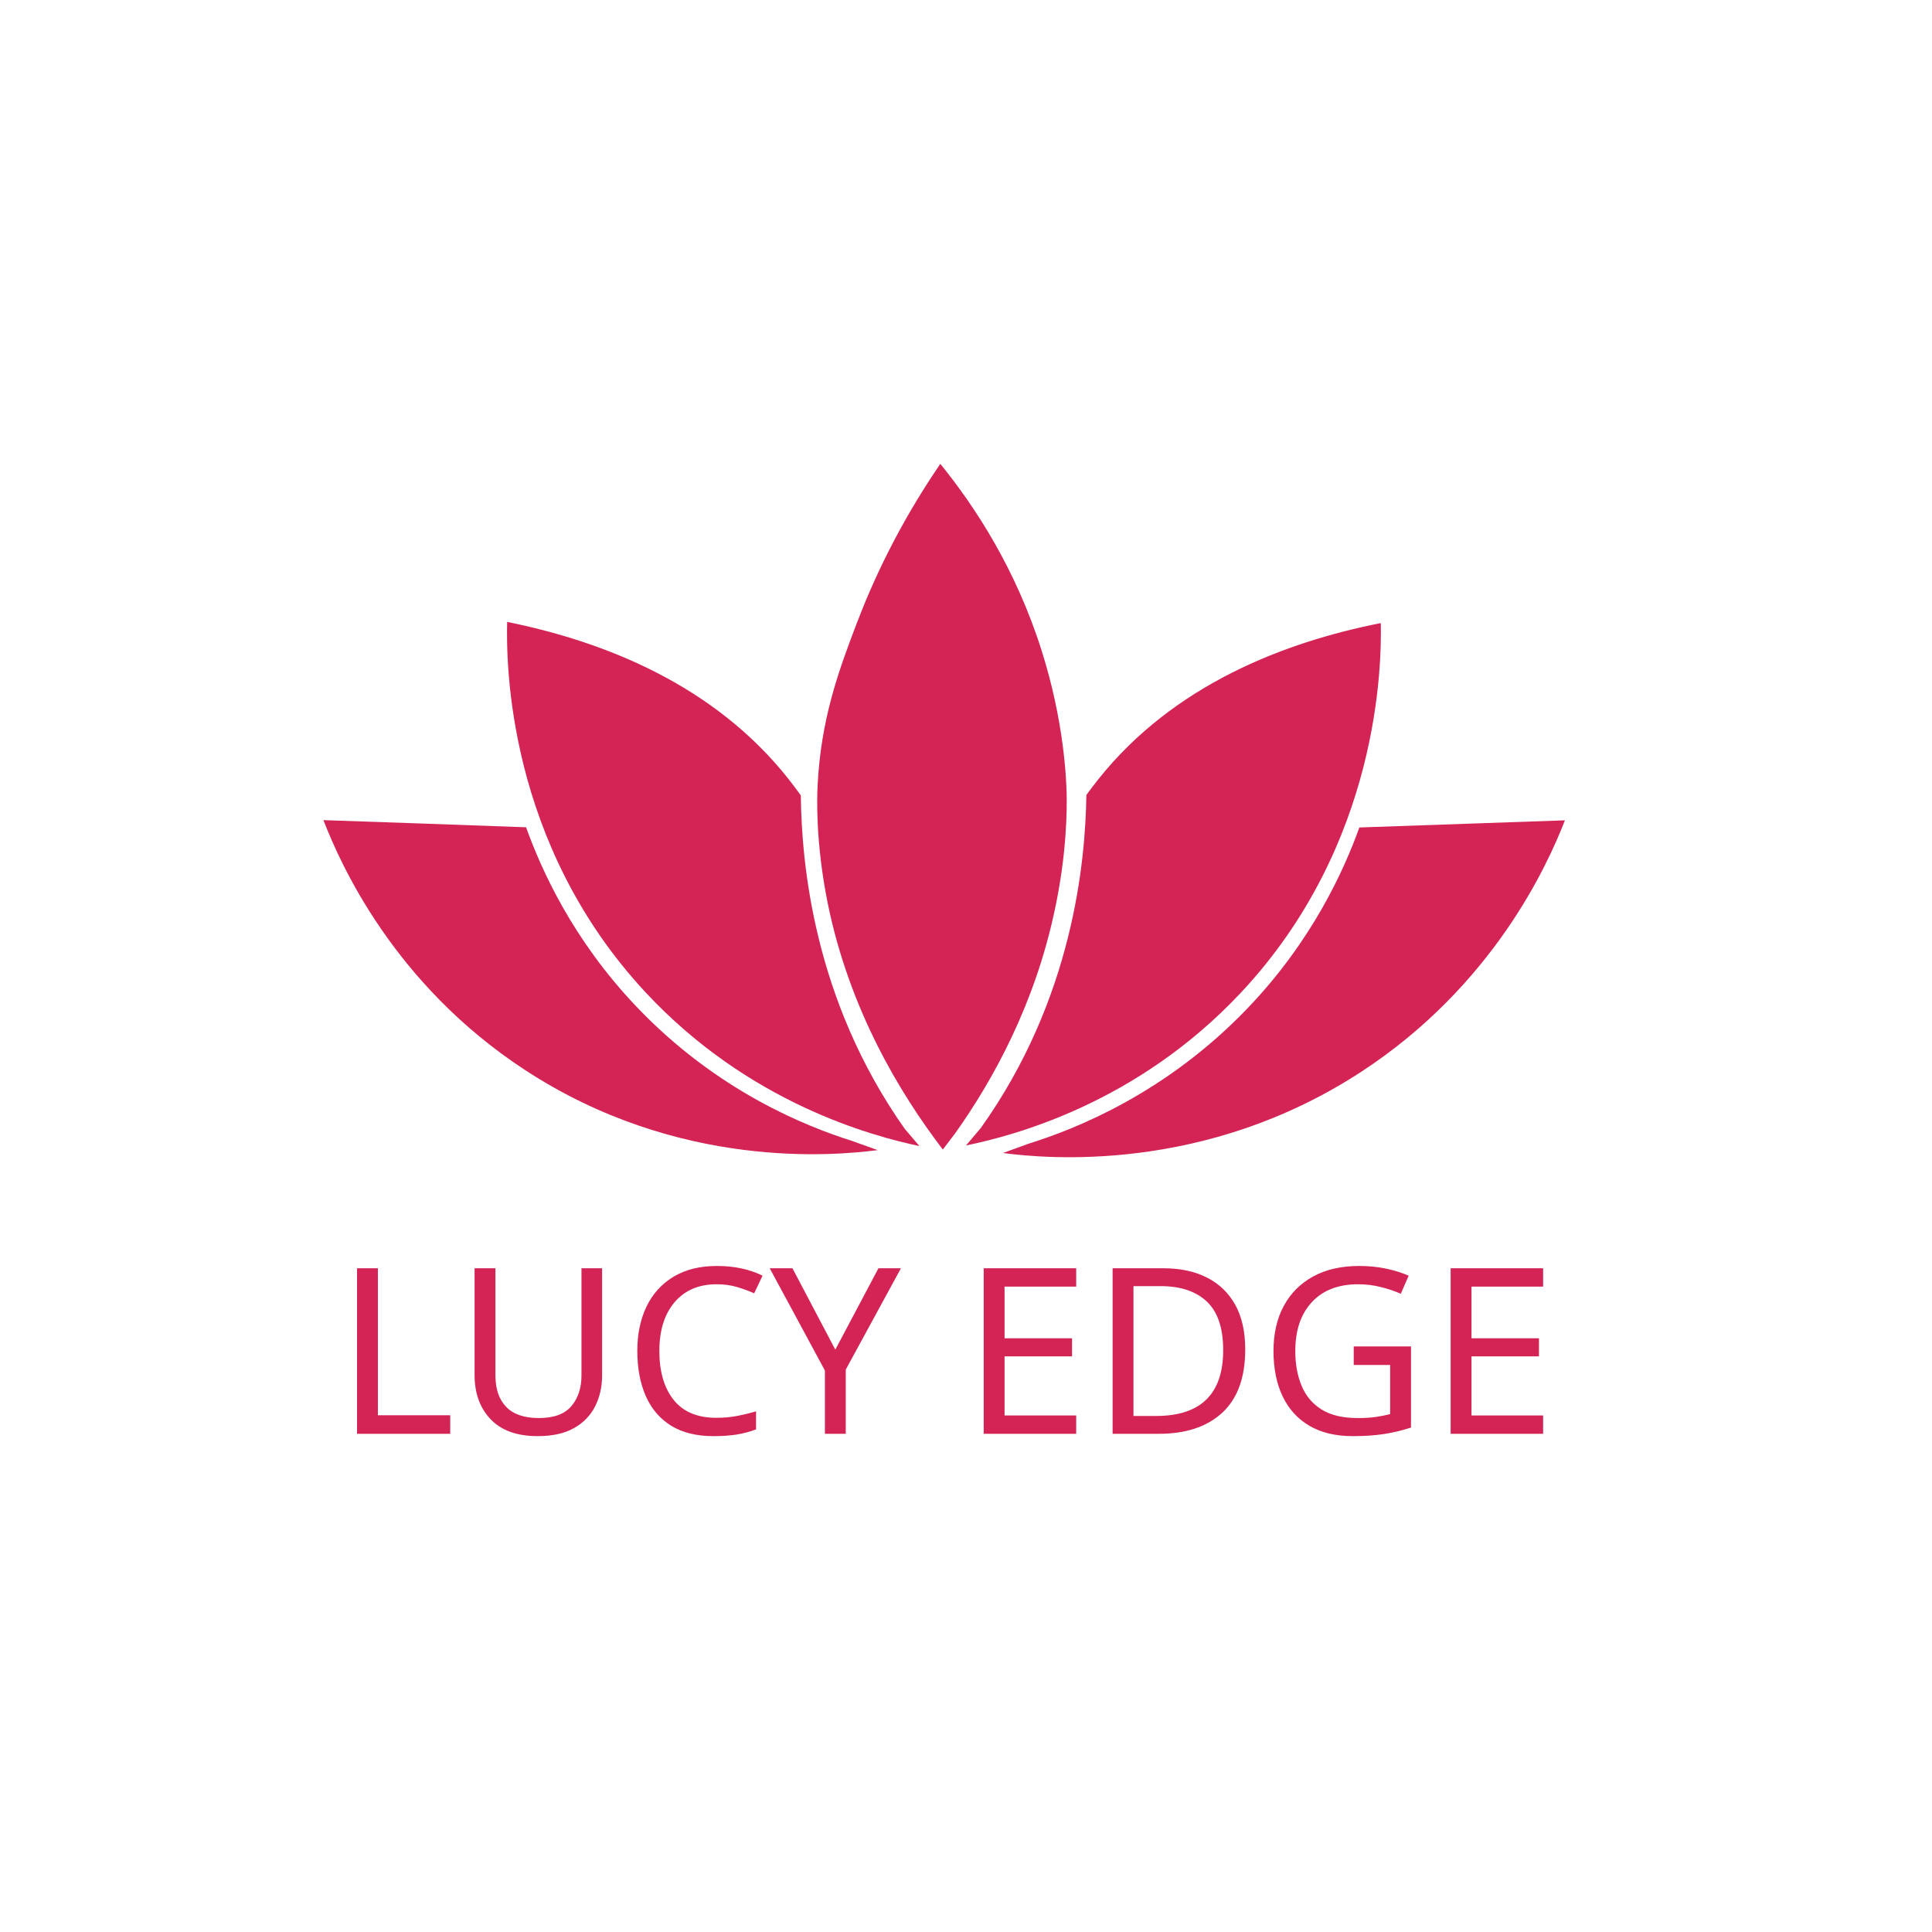
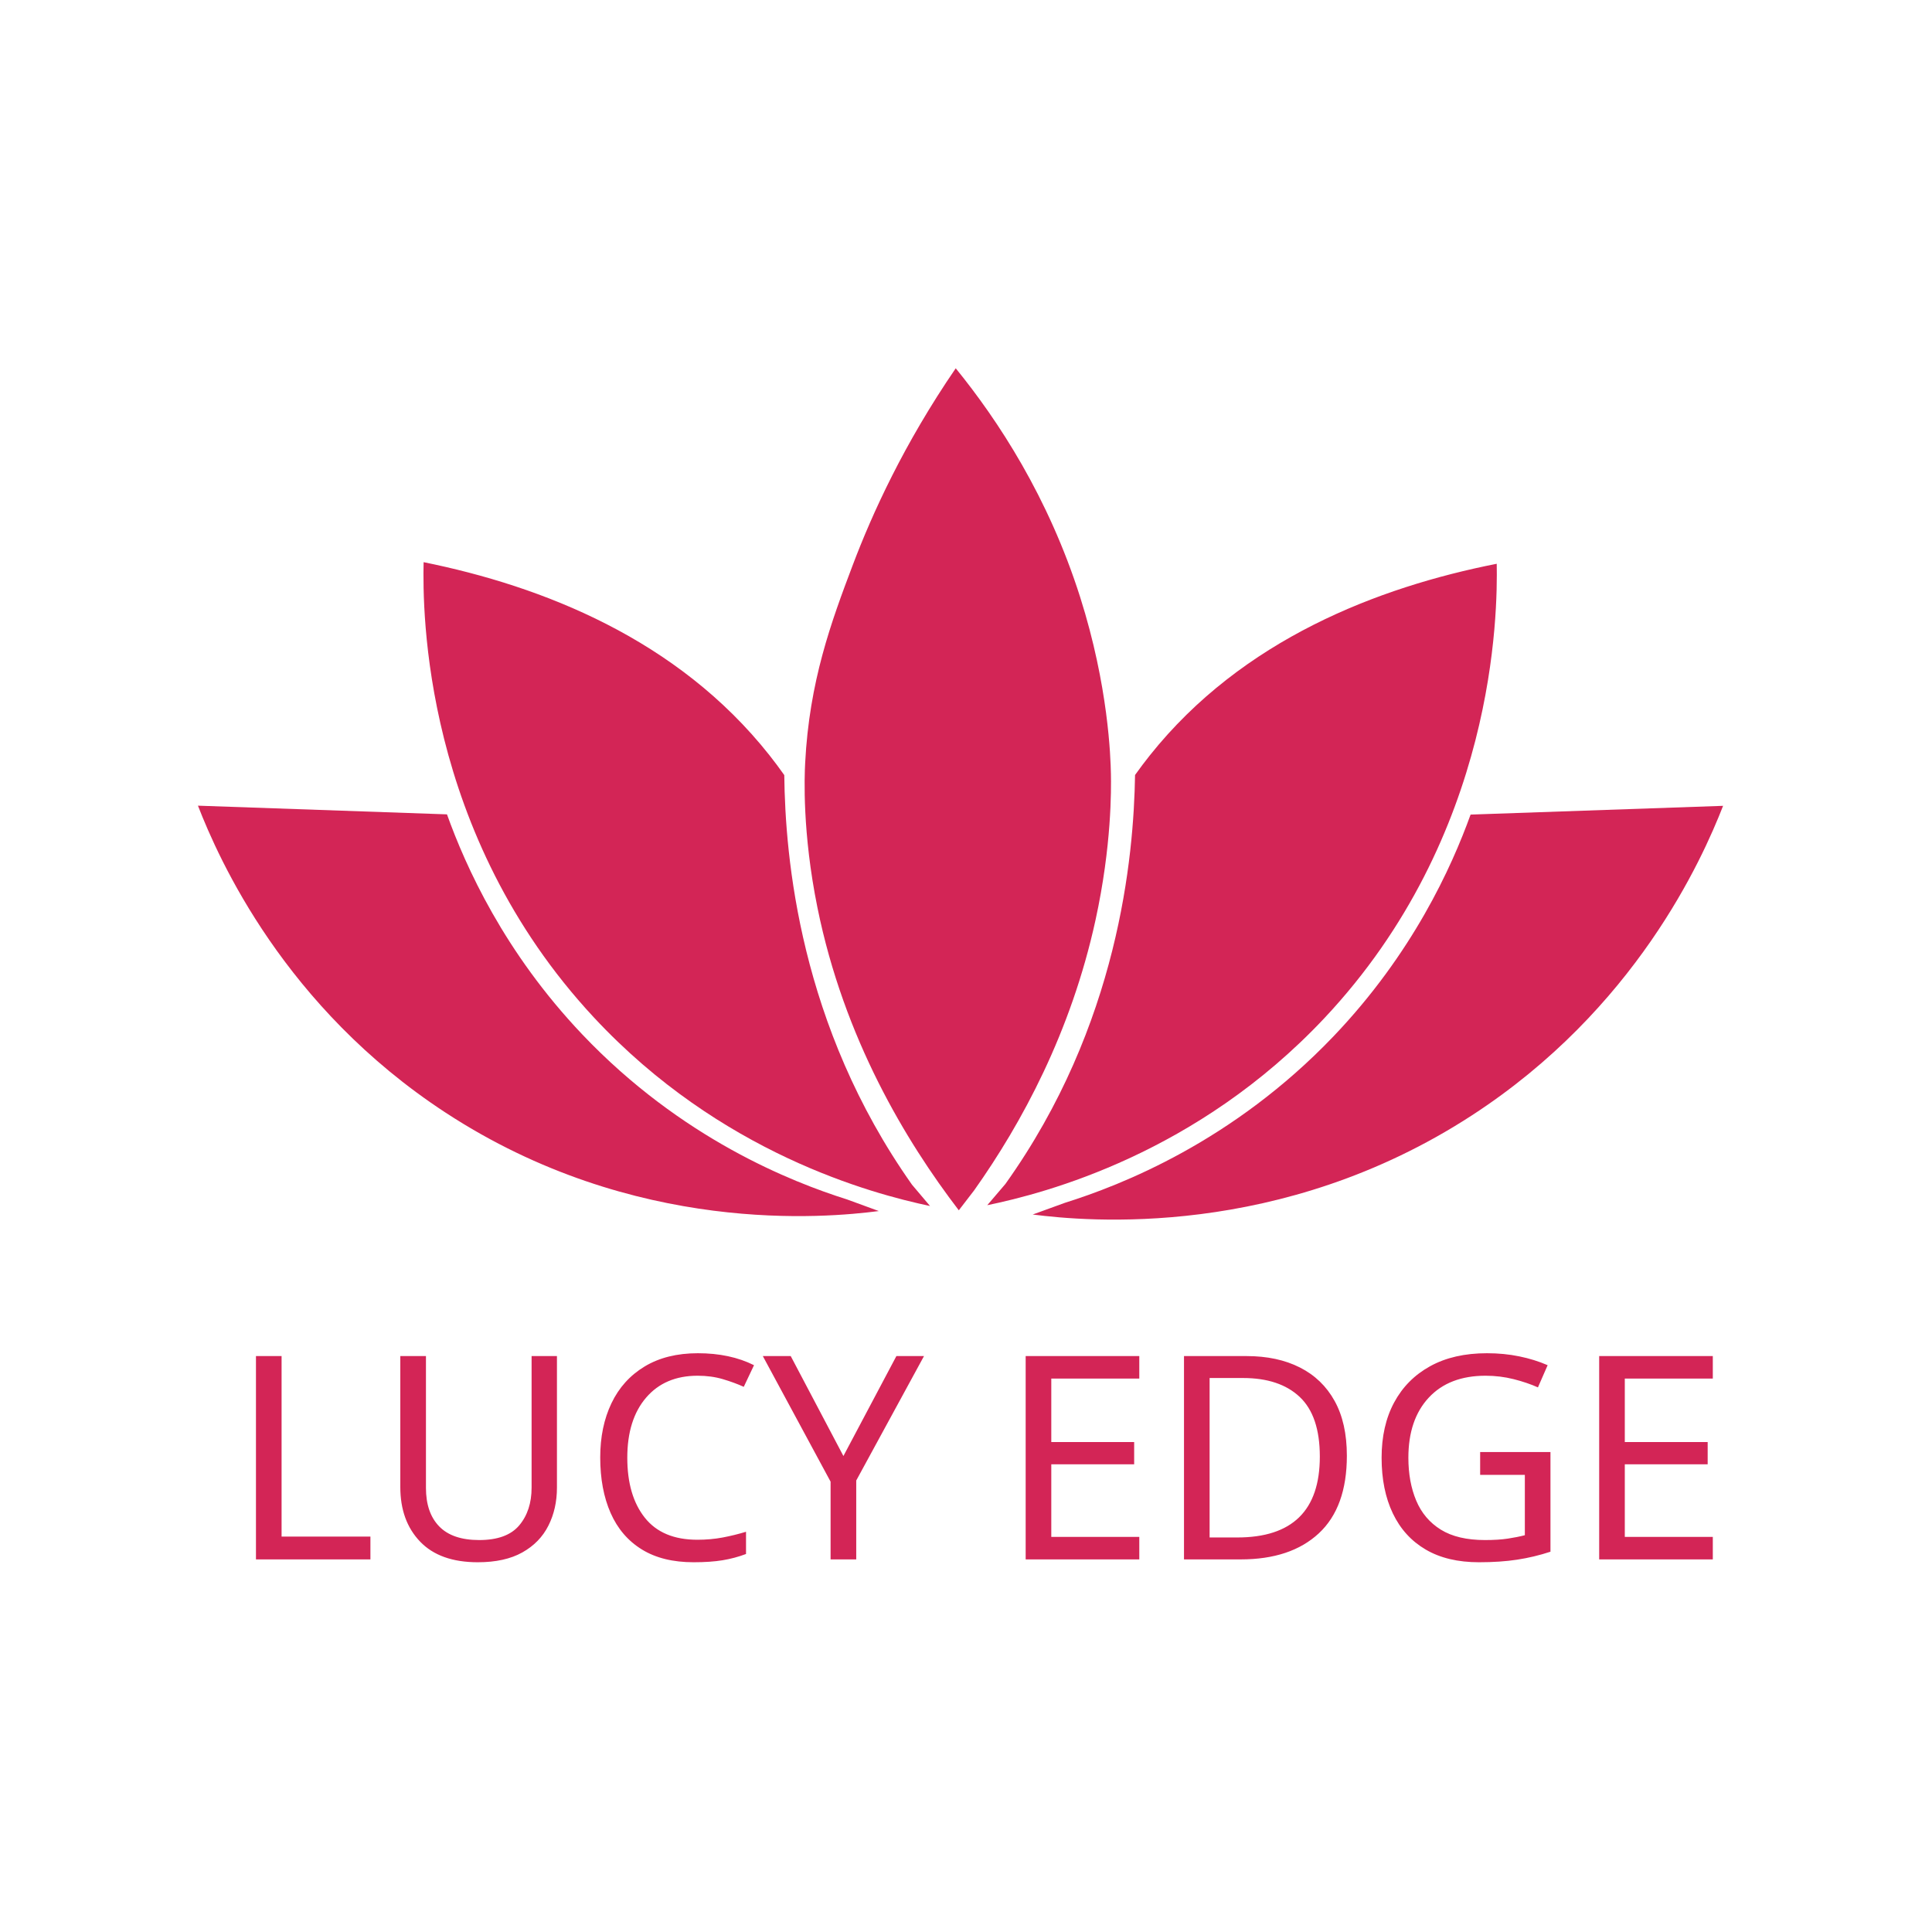
- <svg xmlns="http://www.w3.org/2000/svg" viewBox="0 0 1000 1000">
-   <style>.st0{fill:#d32455}</style>
-   <g id="Layer_1">
-     <path class="st0" d="M475.9 593.2c-24.6-5.2-88.3-22.2-141.7-79.5-72.1-77.4-72.2-171.3-71.7-191.8 50 10.1 107 32.4 145.7 81.4 2.2 2.8 4.3 5.6 6.3 8.4.4 34.5 6.4 105.5 53.8 172.6m31.7 8.6c24.7-5.1 88.4-21.7 142.1-78.9 72.4-77.1 73-171 72.6-191.5-50 9.9-107.1 31.9-146.1 80.7-2.2 2.8-4.3 5.5-6.3 8.3-.5 34.5-6.9 105.4-54.6 172.3" />
-     <path class="st0" d="M454.3 595.3c-22 2.8-103 10.6-182.6-41.5-67.9-44.4-95.5-106.6-104.3-129.3 35 1.2 70 2.4 104.9 3.7 7.9 22 24.1 58.1 57 92.7 41.8 44 88.2 62.2 111.6 69.6m78.2 6.3c22.3 2.9 104.4 10.7 185.1-41.8C773 510.2 801.1 447.5 810 424.6c-35.5 1.2-70.9 2.5-106.4 3.7-8 22.2-24.4 58.6-57.8 93.5-42.4 44.3-89.5 62.7-113.2 70.1" />
-     <path fill="none" d="M129.3 651.4h718.5v150.5H129.3z" />
-     <text transform="translate(173.166 742.137)" class="st0" font-size="120" font-family="Europa-Bold">LUCY EDGE</text>
+ <svg xmlns="http://www.w3.org/2000/svg" width="1356.013" height="1356.013" viewBox="0 0 1356.013 1356.013">
+   <defs>
+     <clipPath clipPathUnits="userSpaceOnUse" id="a">
+       <path d="M0 1017.008h1017.008V0H0z" />
+     </clipPath>
+     <clipPath clipPathUnits="userSpaceOnUse" id="b">
+       <path d="M0 1017.008h1017.008V0H0z" />
+     </clipPath>
+   </defs>
+   <g clip-path="url(#a)" transform="matrix(1.66554 0 0 -1.66554 -153.978 1538.143)" fill="#d32556">
+     <path d="M484.369 415.29c-24.64 5.212-88.32 22.162-141.706 79.522-72.068 77.434-72.162 171.334-71.701 191.795 49.99-10.117 106.99-32.364 145.739-81.36a188.985 188.985 0 0 0 6.25-8.371c.388-34.51 6.366-105.466 53.822-172.604m31.717-8.642c24.663 5.097 88.424 21.744 142.081 78.85 72.435 77.092 72.973 170.99 72.61 191.454-50.04-9.88-107.144-31.857-146.124-80.67a190.308 190.308 0 0 1-6.29-8.34c-.55-34.507-6.865-105.435-54.638-172.347" />
+     <path d="M462.784 413.164c-22.026-2.839-102.994-10.57-182.583 41.487-67.898 44.412-95.512 106.648-104.333 129.342l104.94-3.66c7.894-21.977 24.096-58.087 57.019-92.736 41.779-43.97 88.234-62.17 111.612-69.552m78.2-6.342c22.335-2.862 104.437-10.657 185.14 41.826 68.849 44.775 96.85 107.518 105.794 130.397l-106.41-3.69c-8.004-22.156-24.433-58.56-57.817-93.493-42.364-44.329-89.47-62.678-113.175-70.119" />
  </g>
-   <path class="st0" d="M488 595c-22.3-29.2-48.4-72.5-59.6-127.6-6.4-31.8-5.5-55.3-5.2-60.9 1.7-34.5 11-59.6 20.1-83.5 8.2-21.6 21.5-50.9 43.4-82.9 17.9 22 39 54.2 52.4 96.5 11.9 37.5 12.8 67.4 13 74.5.1 6.4.4 30.2-6.5 61.5-10.3 47.3-31.1 85.7-51.2 114" id="Layer_2" />
+   <text y="-266.82" x="191.86" style="-inkscape-font-specification:'sans-serif, Normal';font-variant-ligatures:normal;font-variant-caps:normal;font-variant-numeric:normal;font-feature-settings:normal;text-align:start" transform="translate(-95.554 1450.257) scale(1.33333)" font-weight="400" font-size="149.899" font-family="sans-serif" fill="#d32556" stroke-width="1.249">
+     <tspan y="-266.82" x="191.86 266.809 369.939 471.271 563.308 607.379 689.223 791.154 898.032">LUCY EDGE</tspan>
+   </text>
+   <g clip-path="url(#b)" transform="matrix(1.66554 0 0 -1.66554 -153.978 1538.143)">
+     <path d="M496.495 413.48c-22.328 29.158-48.402 72.471-59.57 127.557-6.44 31.766-5.461 55.301-5.18 60.865 1.74 34.477 11.003 59.564 20.072 83.527 8.164 21.572 21.47 50.888 43.383 82.882 17.916-22.034 39.027-54.204 52.448-96.478 11.912-37.525 12.809-67.401 12.95-74.463.127-6.4.352-30.222-6.476-61.513-10.322-47.307-31.087-85.667-51.152-113.96" fill="#d32556" />
+   </g>
</svg>
